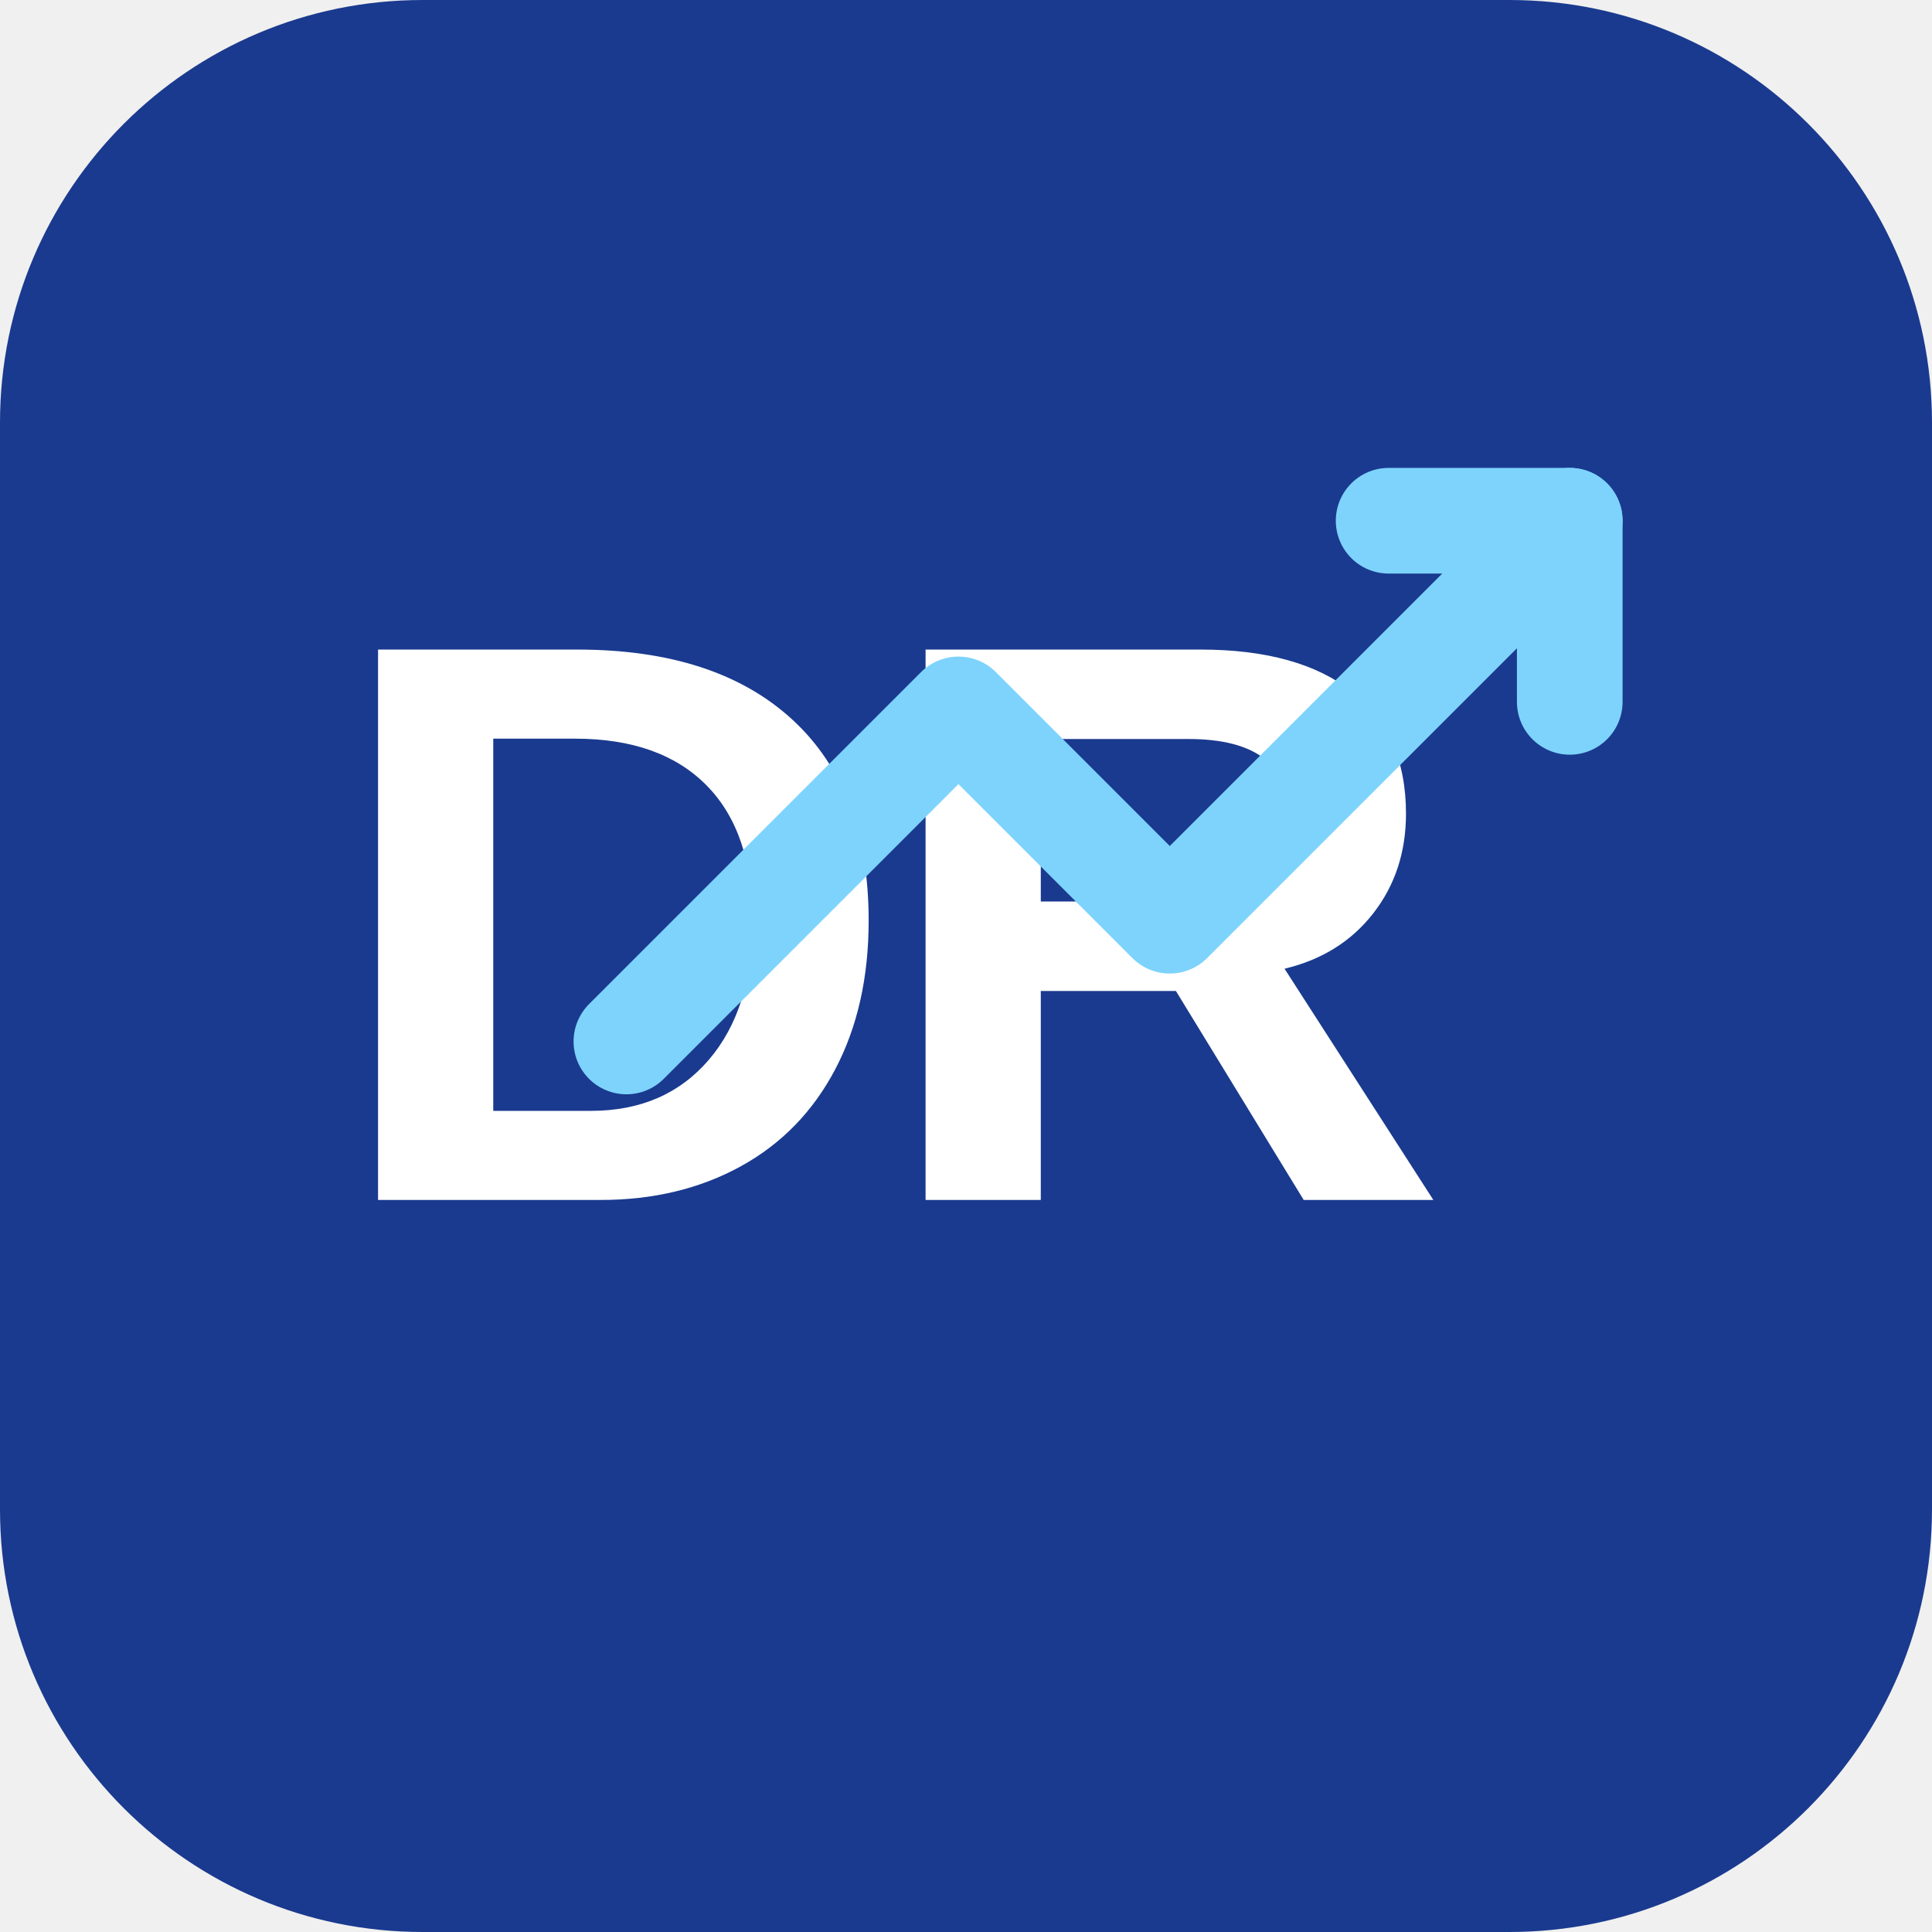
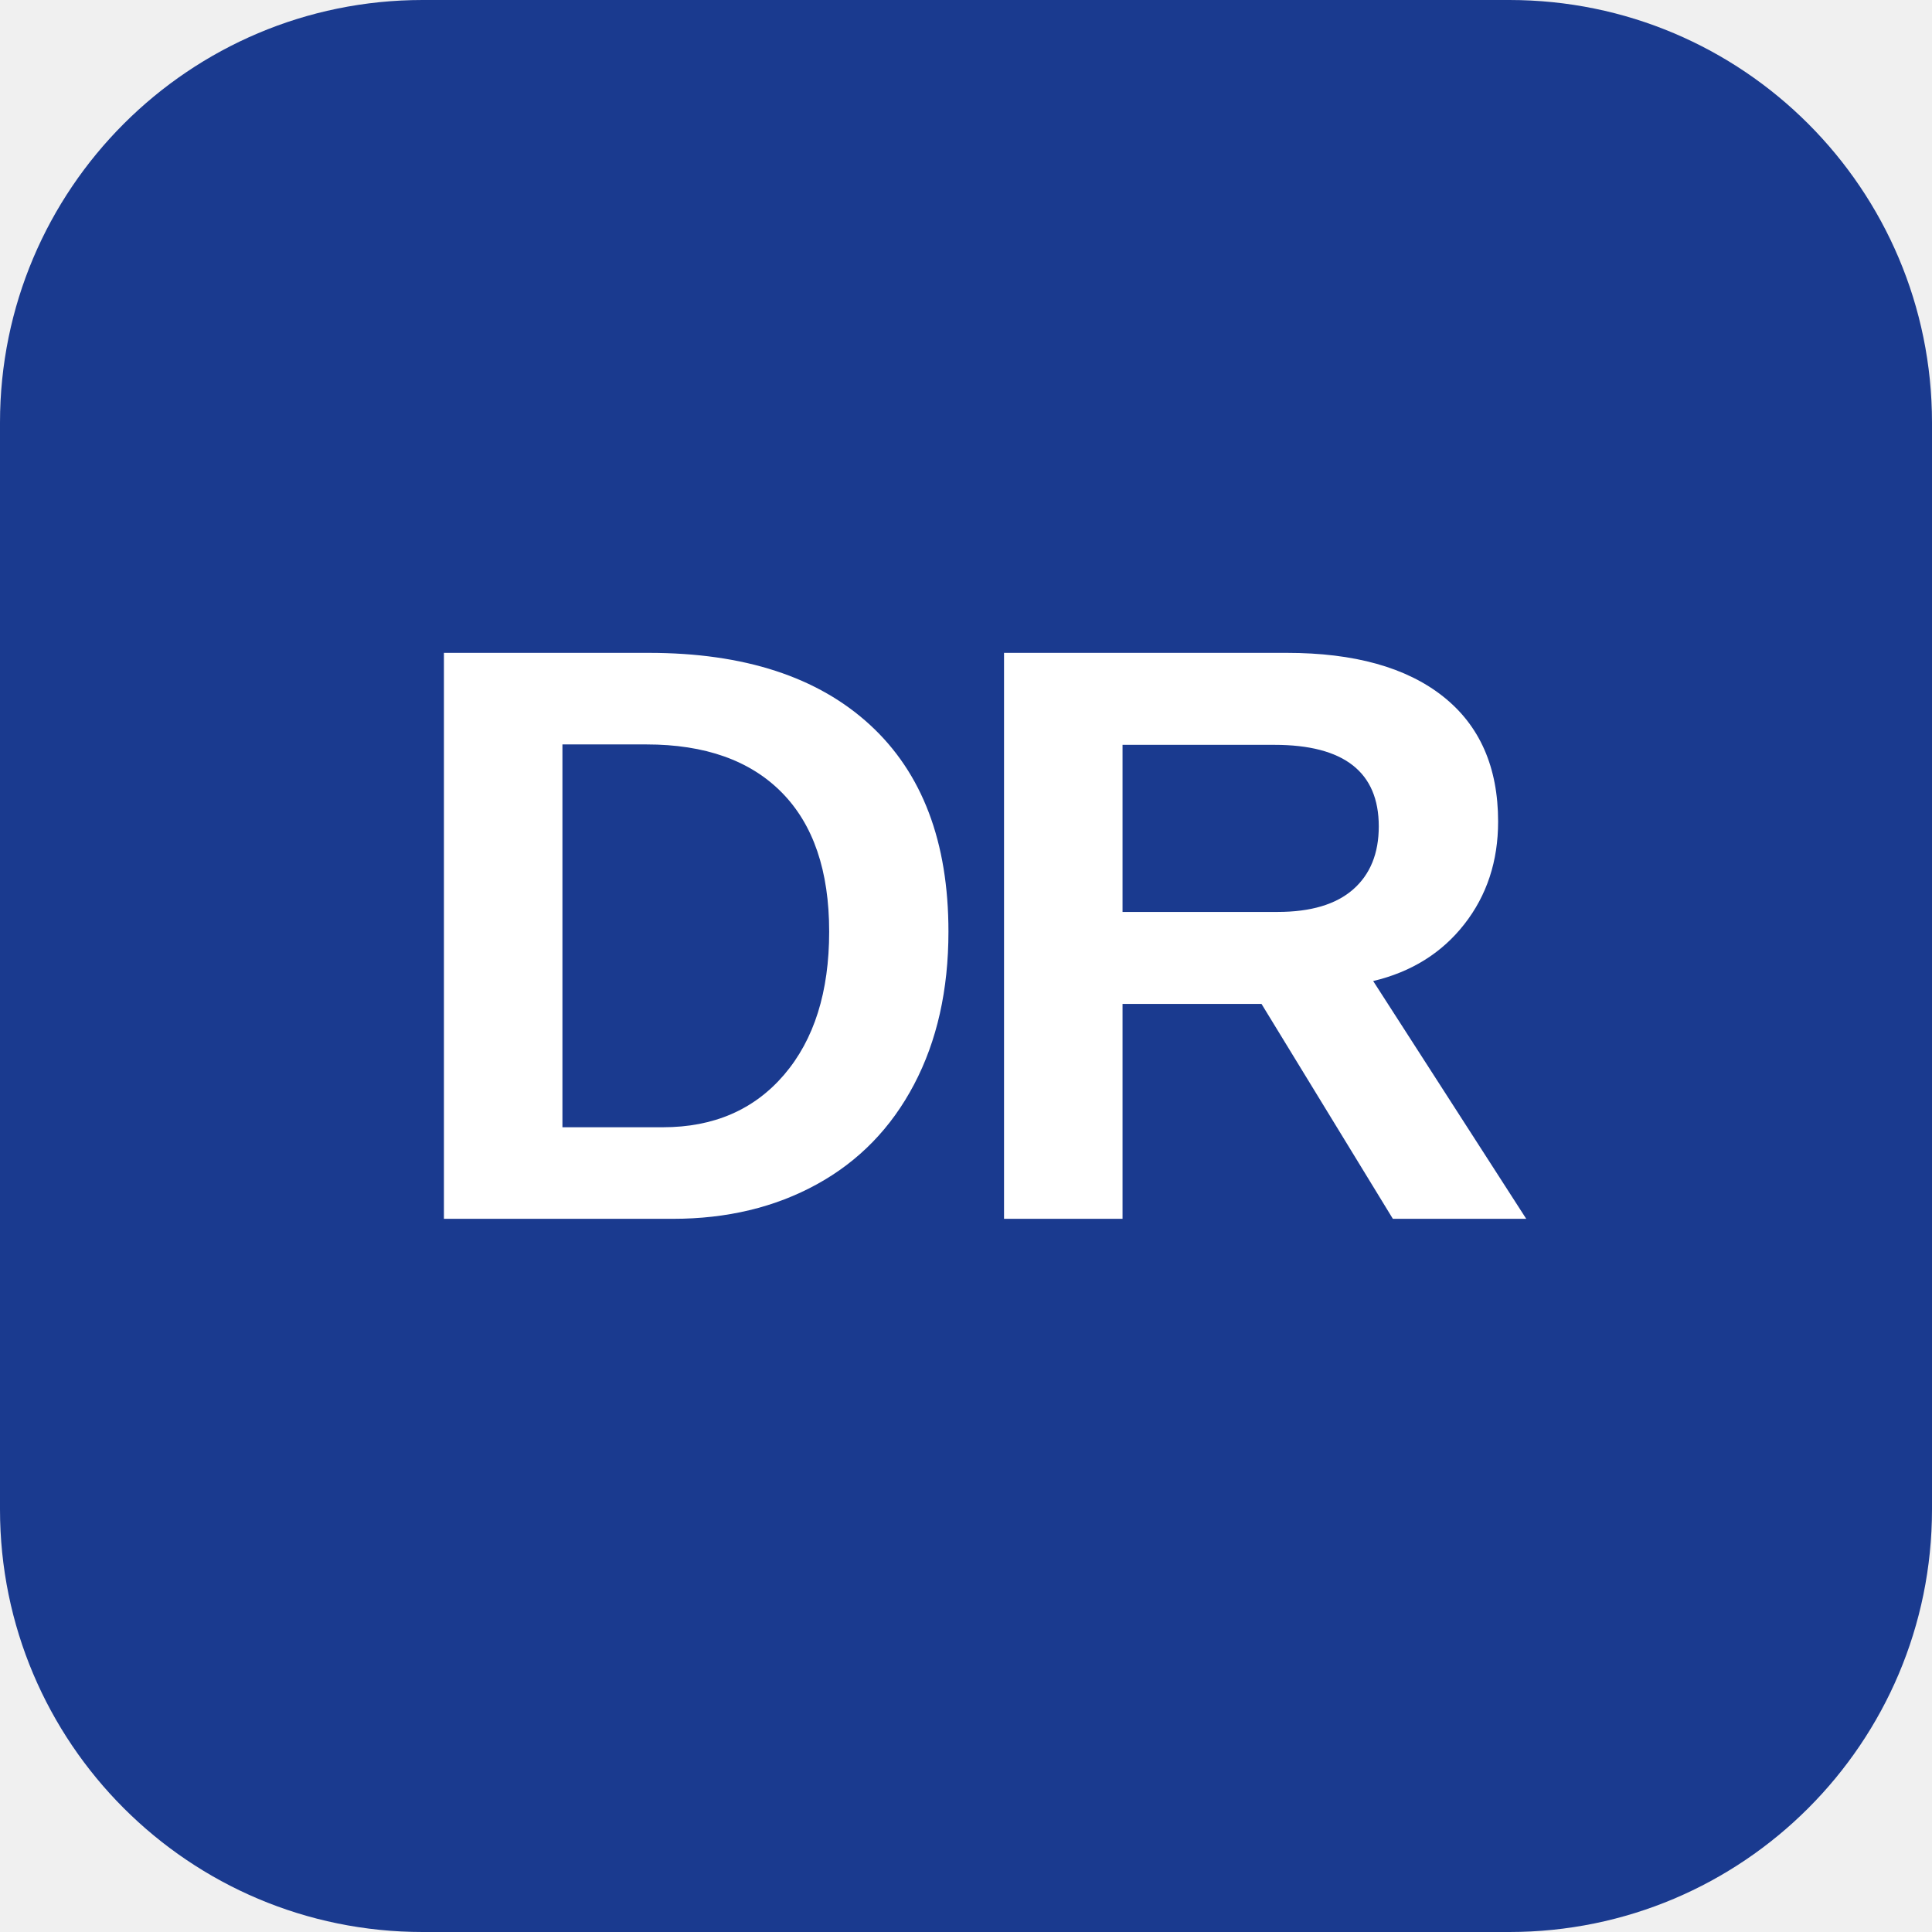
<svg xmlns="http://www.w3.org/2000/svg" width="512" height="512" viewBox="0 0 512 512">
  <rect width="512" height="512" rx="112" fill="#1a3a8f" />
-   <text x="86" y="318" font-family="Arial, Helvetica, sans-serif" font-size="212" font-weight="800" fill="#ffffff" letter-spacing="-8">DR</text>
-   <path d="M368 138h48v48" fill="none" stroke="#7dd3fc" stroke-width="28" stroke-linecap="round" stroke-linejoin="round" />
-   <path d="M416 138 310 244l-56-56-88 88" fill="none" stroke="#7dd3fc" stroke-width="28" stroke-linecap="round" stroke-linejoin="round" />
+   <text x="256" y="323" text-anchor="middle" font-family="Arial, Helvetica, sans-serif" font-size="218" font-weight="800" fill="#ffffff" letter-spacing="-9">DR</text>
</svg>
